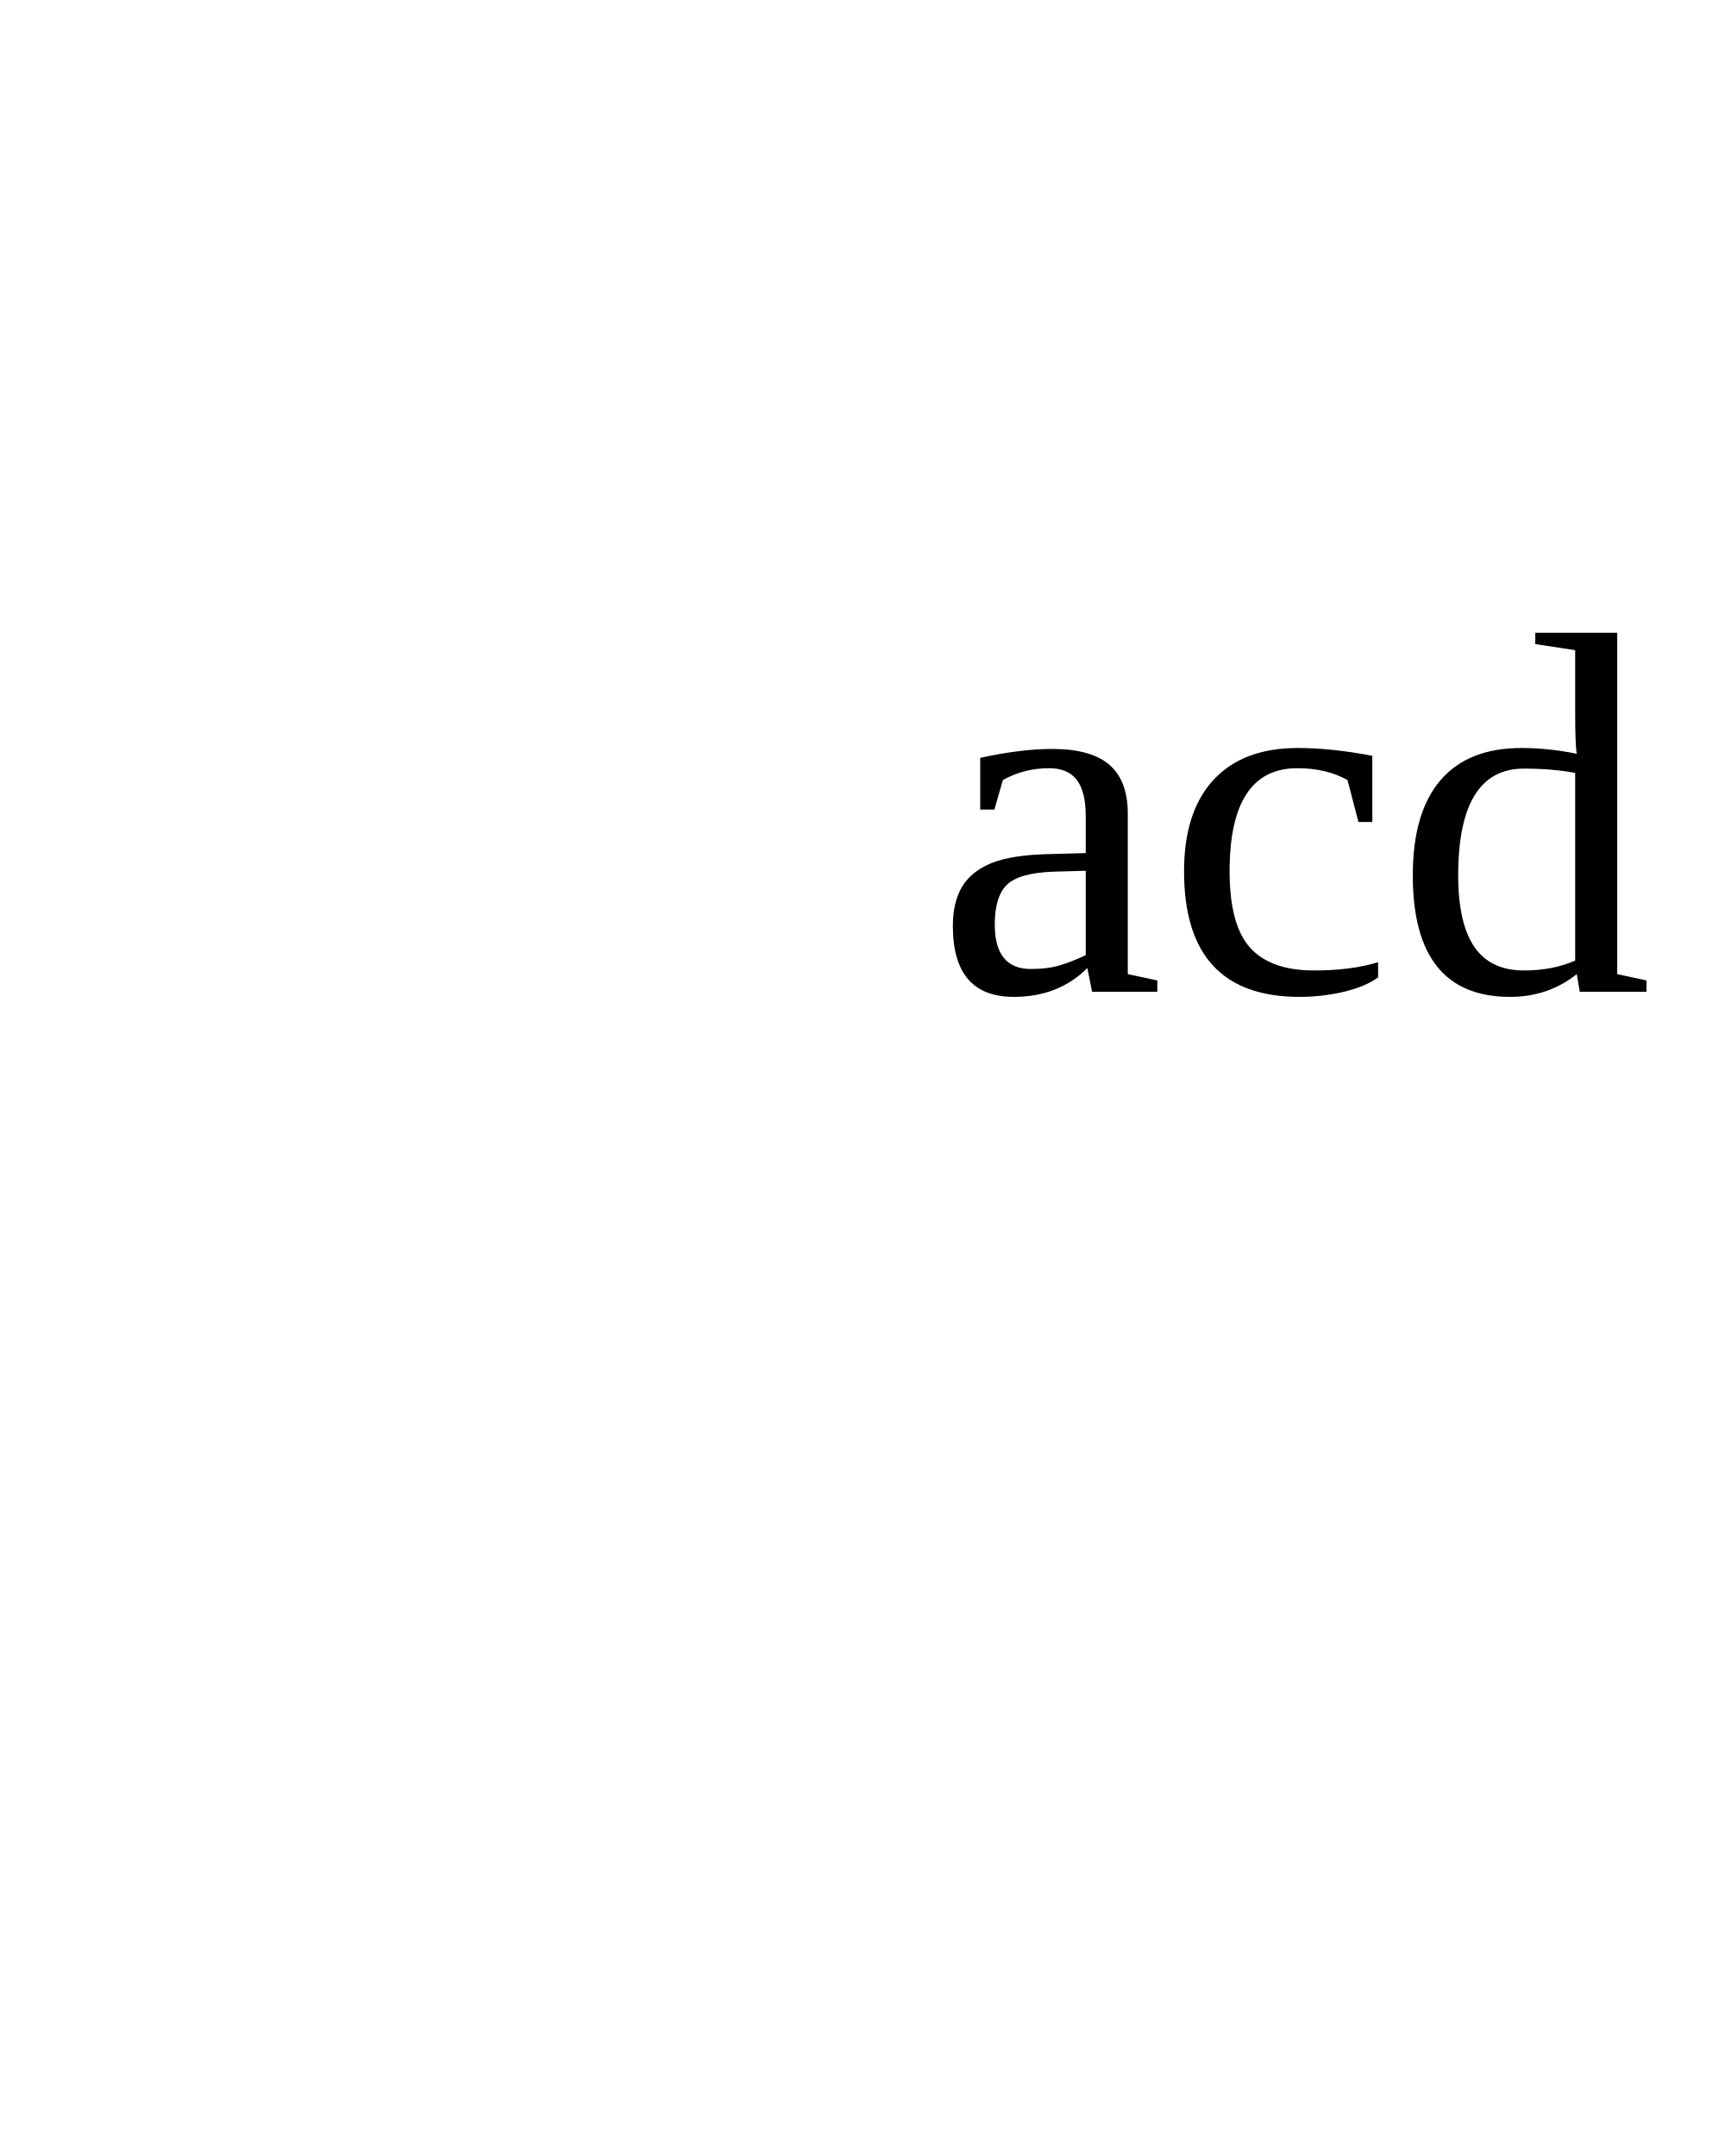
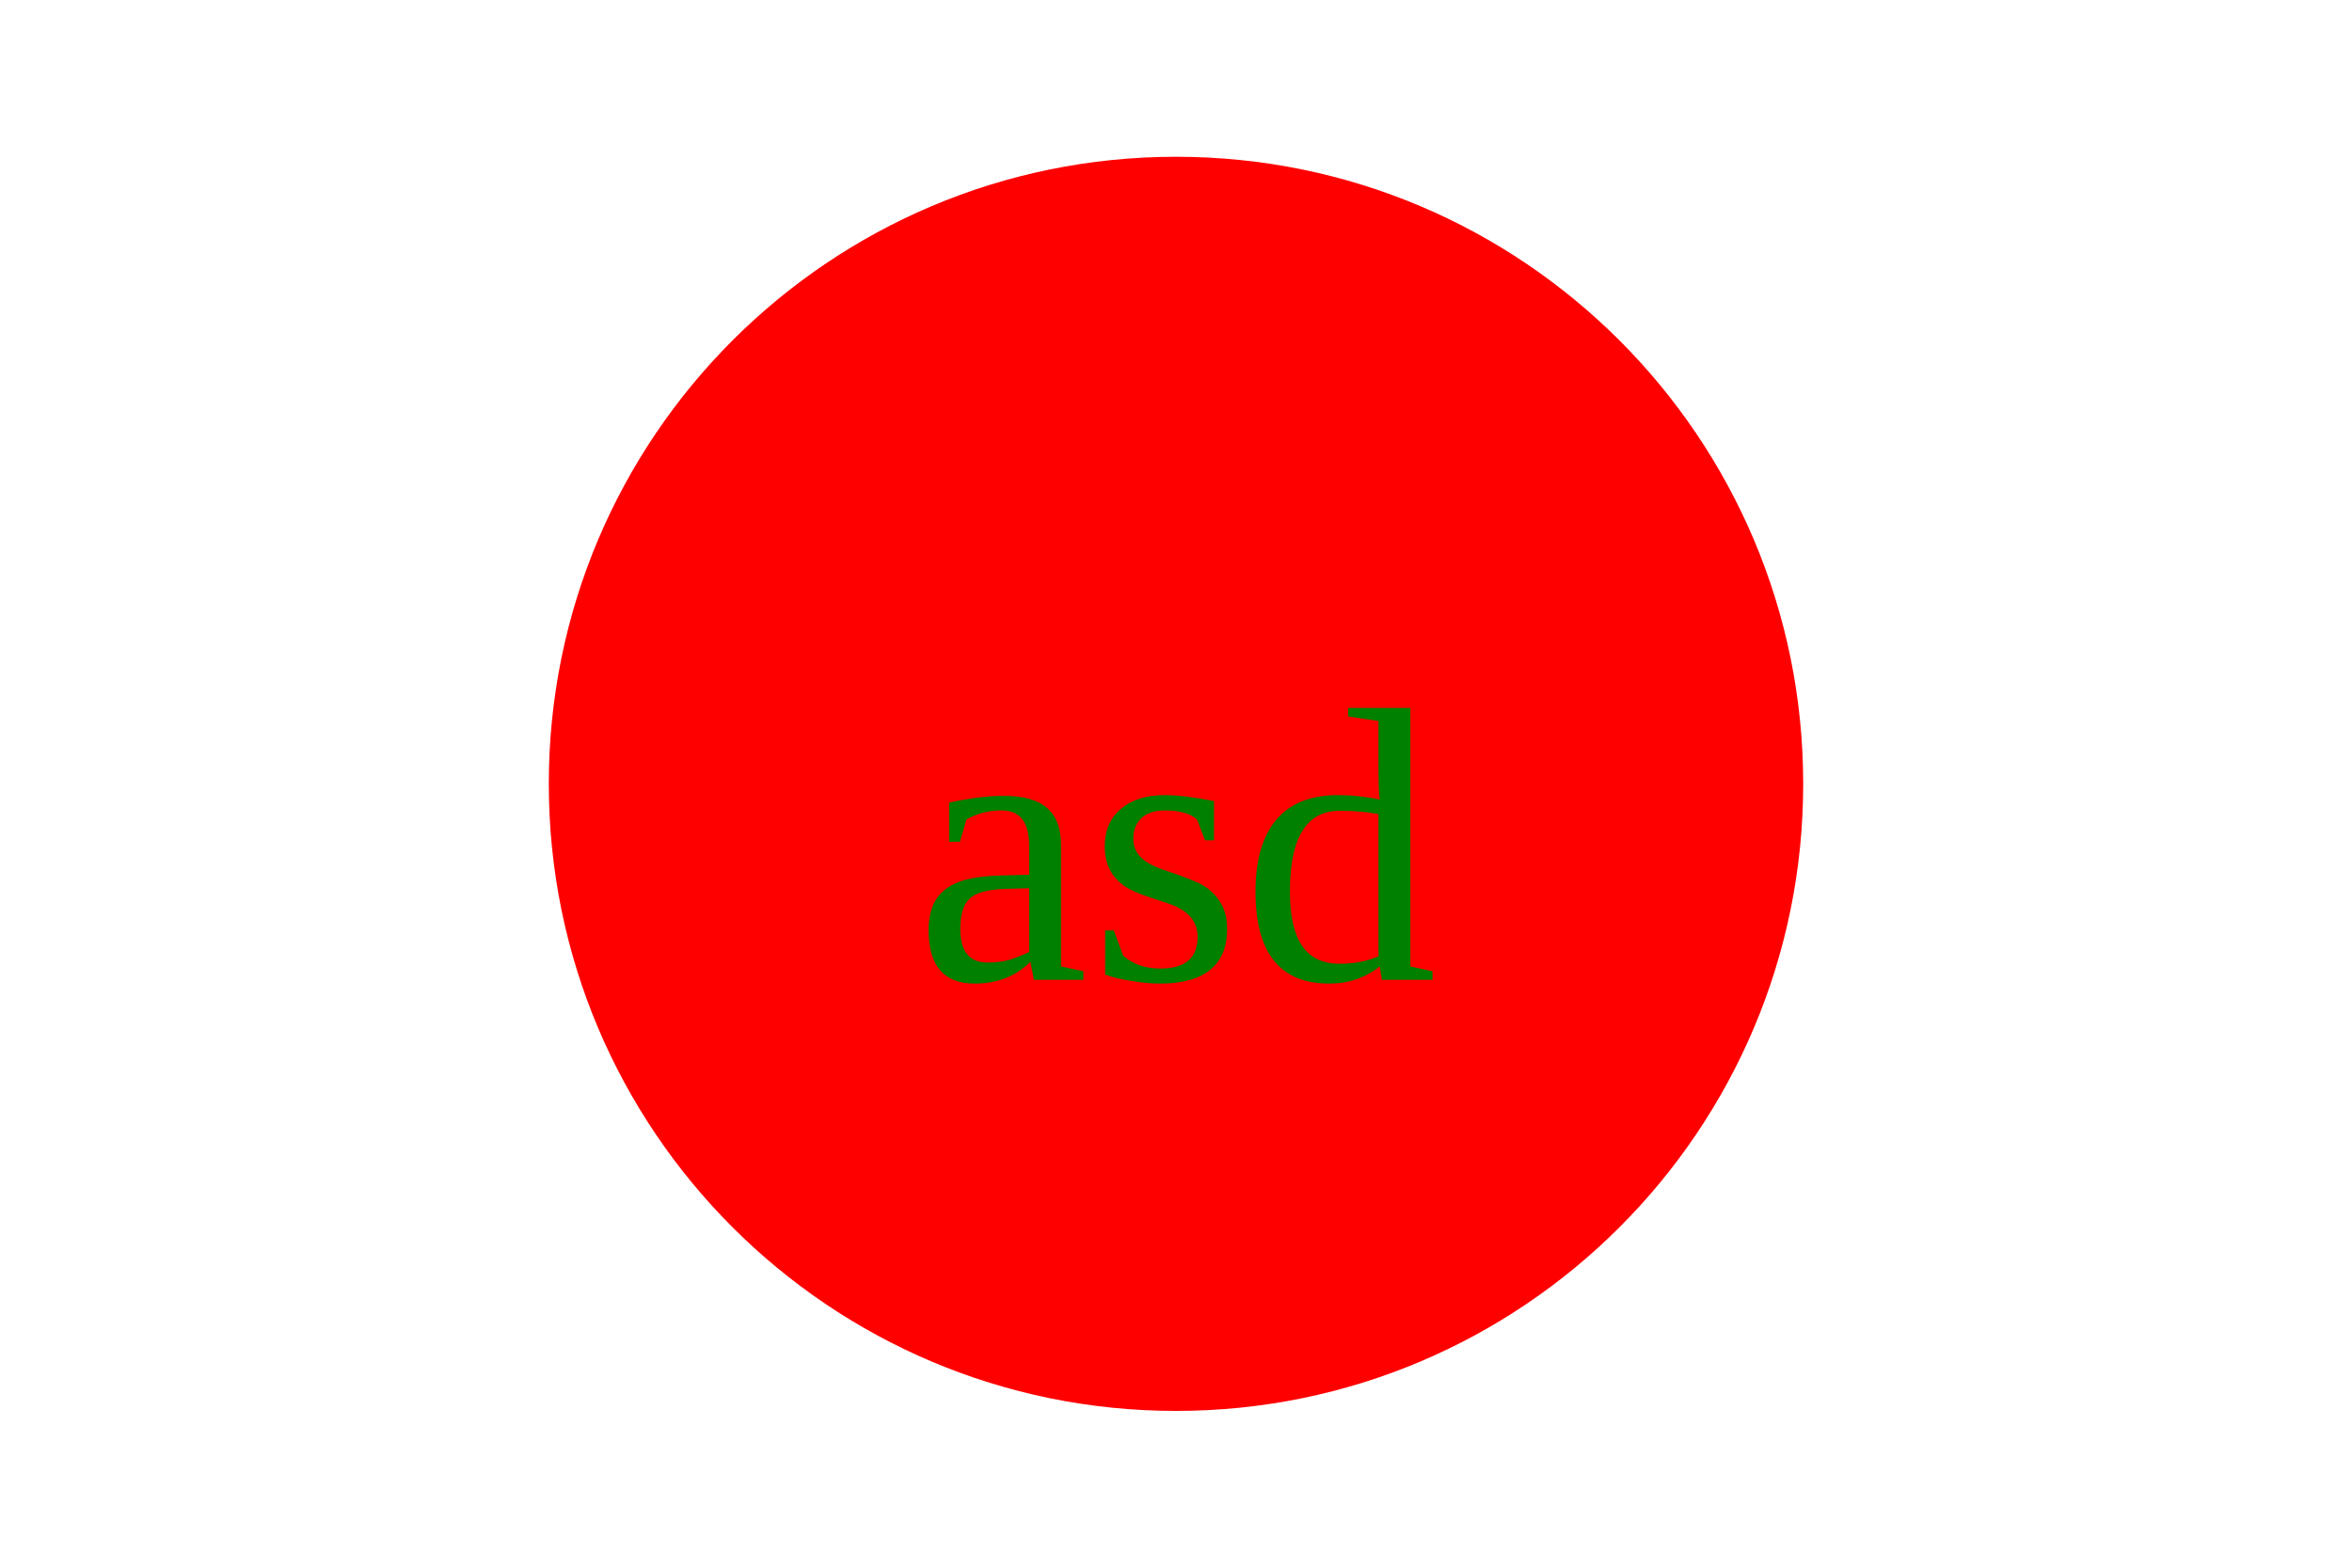
- <svg xmlns="http://www.w3.org/2000/svg" width="200" height="250" version="1.1">
-   <Square x="150" y="100" width="30" height="30" fill="blue" />
-   <text x="150" y="115" font-size="60" text-anchor="middle" fill="black">acd</text>
+ <svg xmlns="http://www.w3.org/2000/svg" width="300" height="200" version="1.1">
+   <circle cx="150" cy="100" r="80" fill="red" />
+   <text x="150" y="125" font-size="50" text-anchor="middle" fill="green">asd</text>
</svg>
